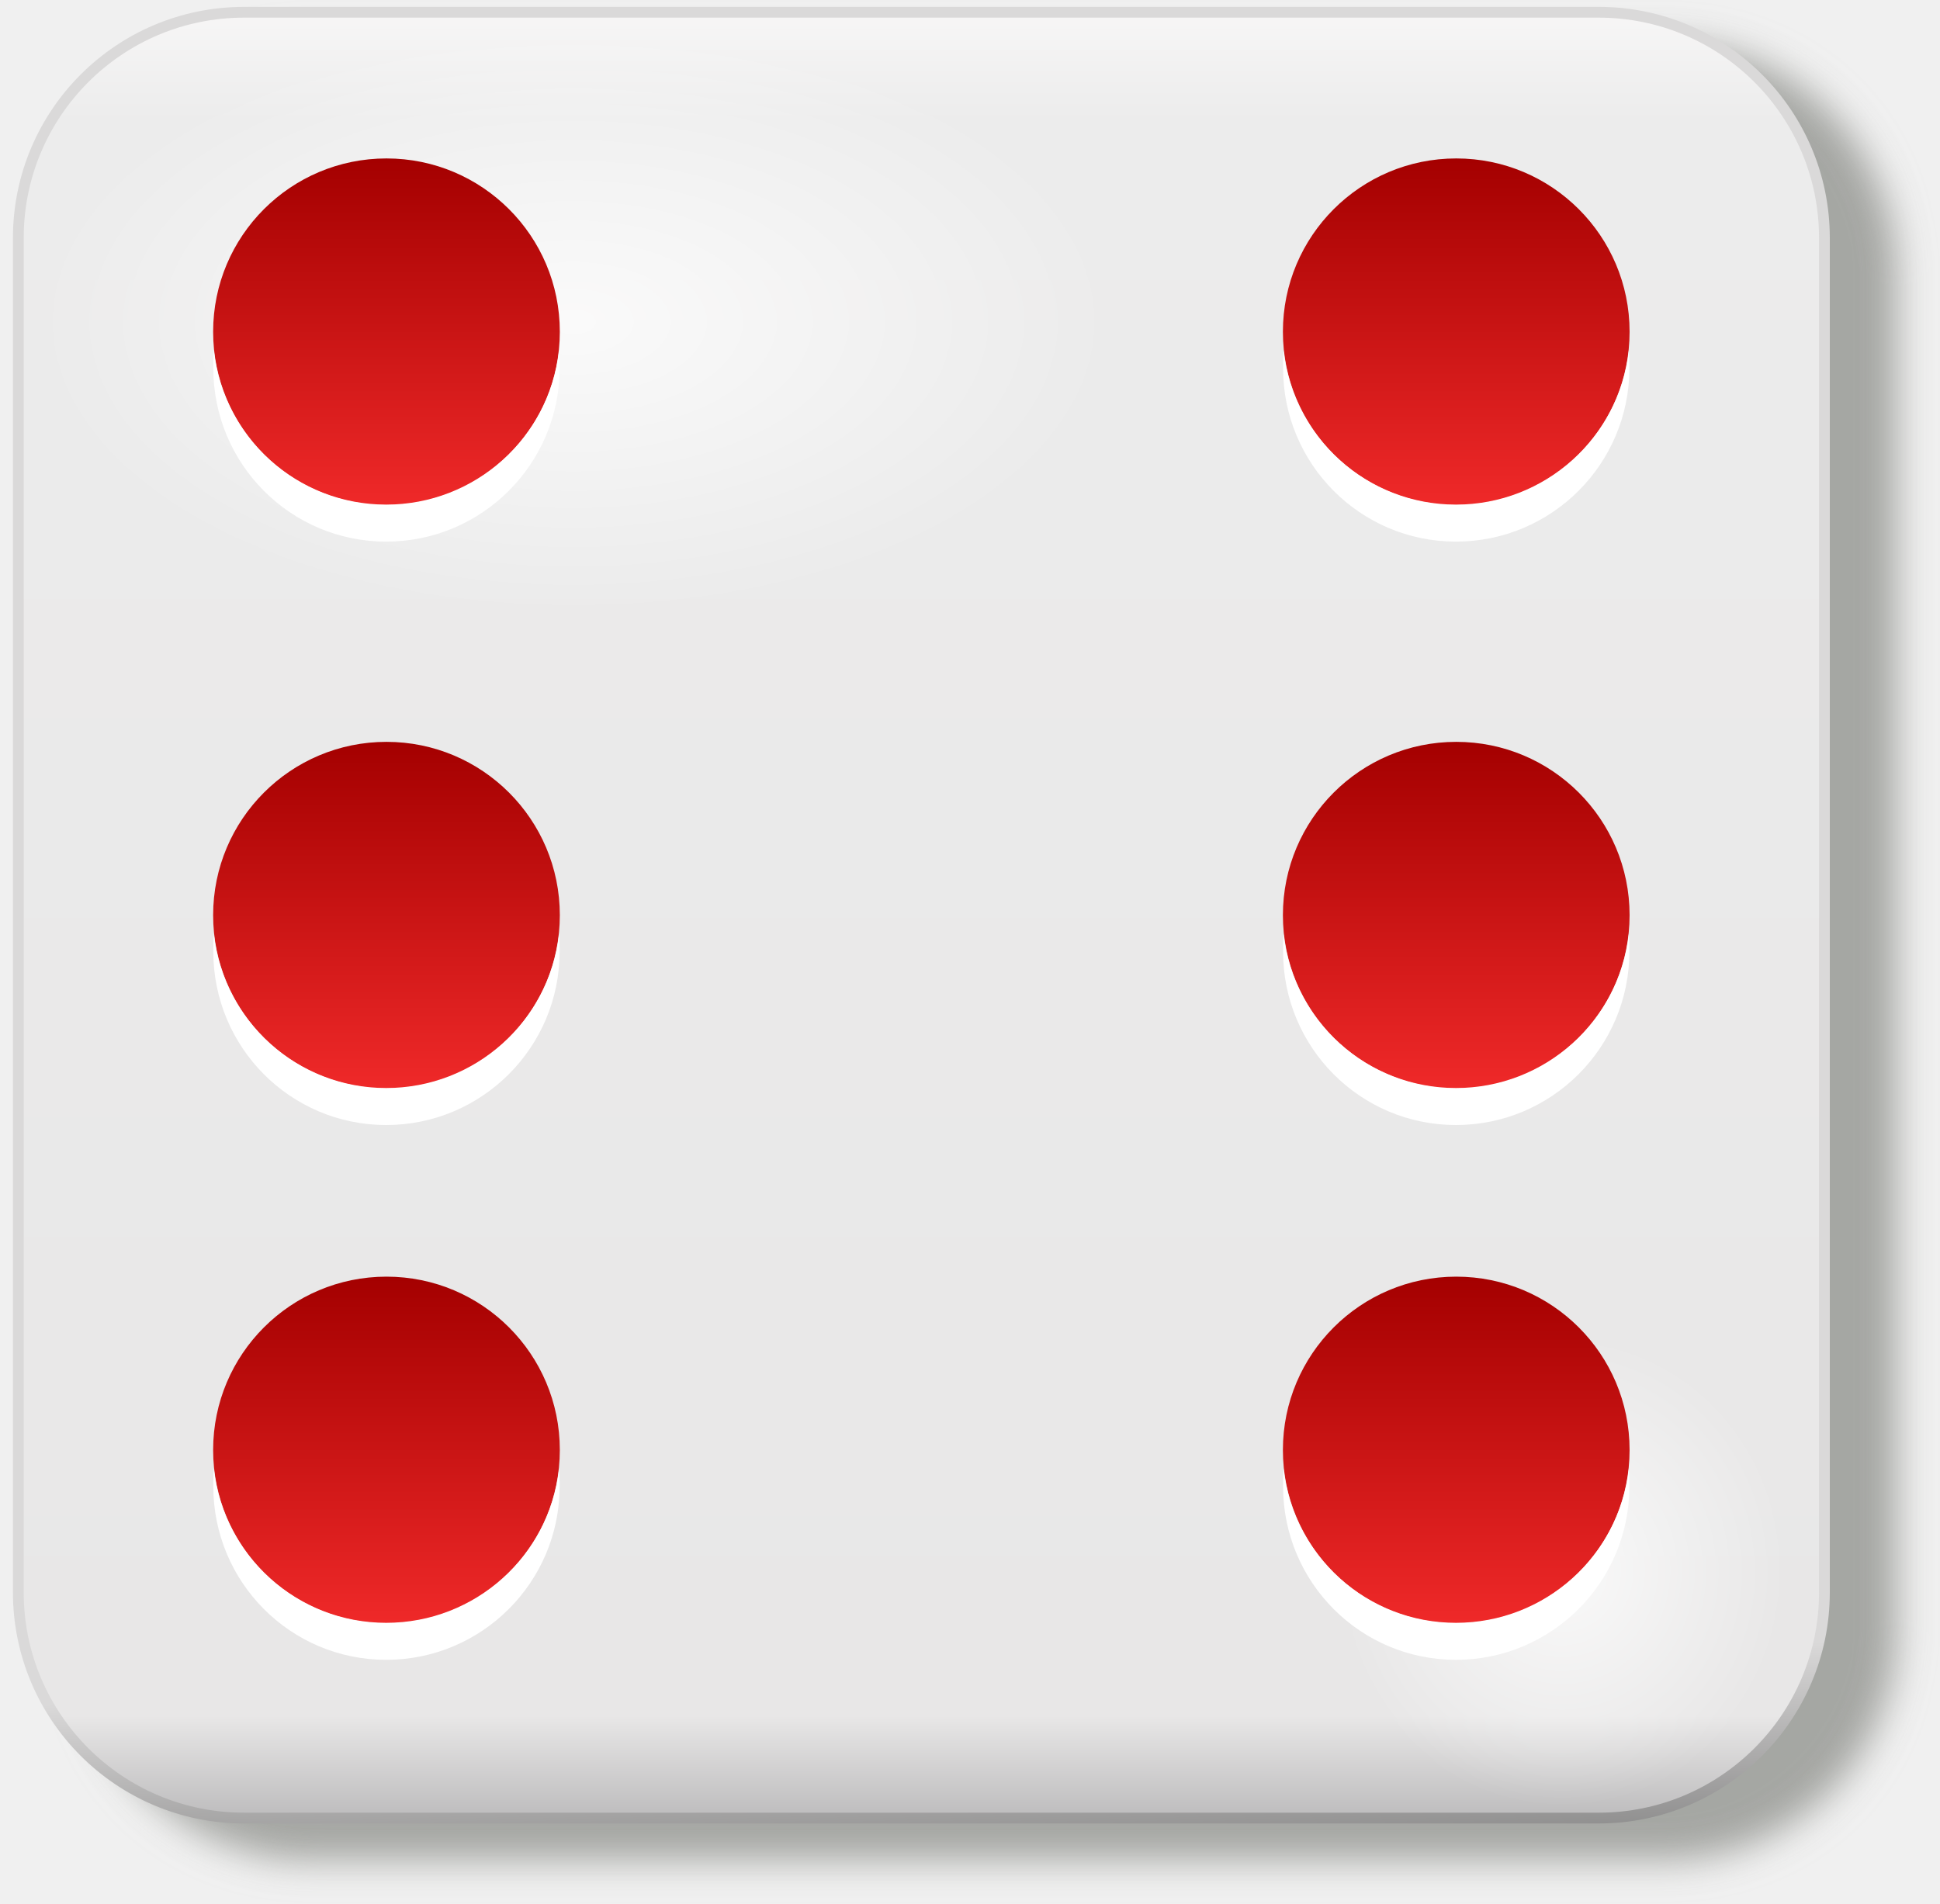
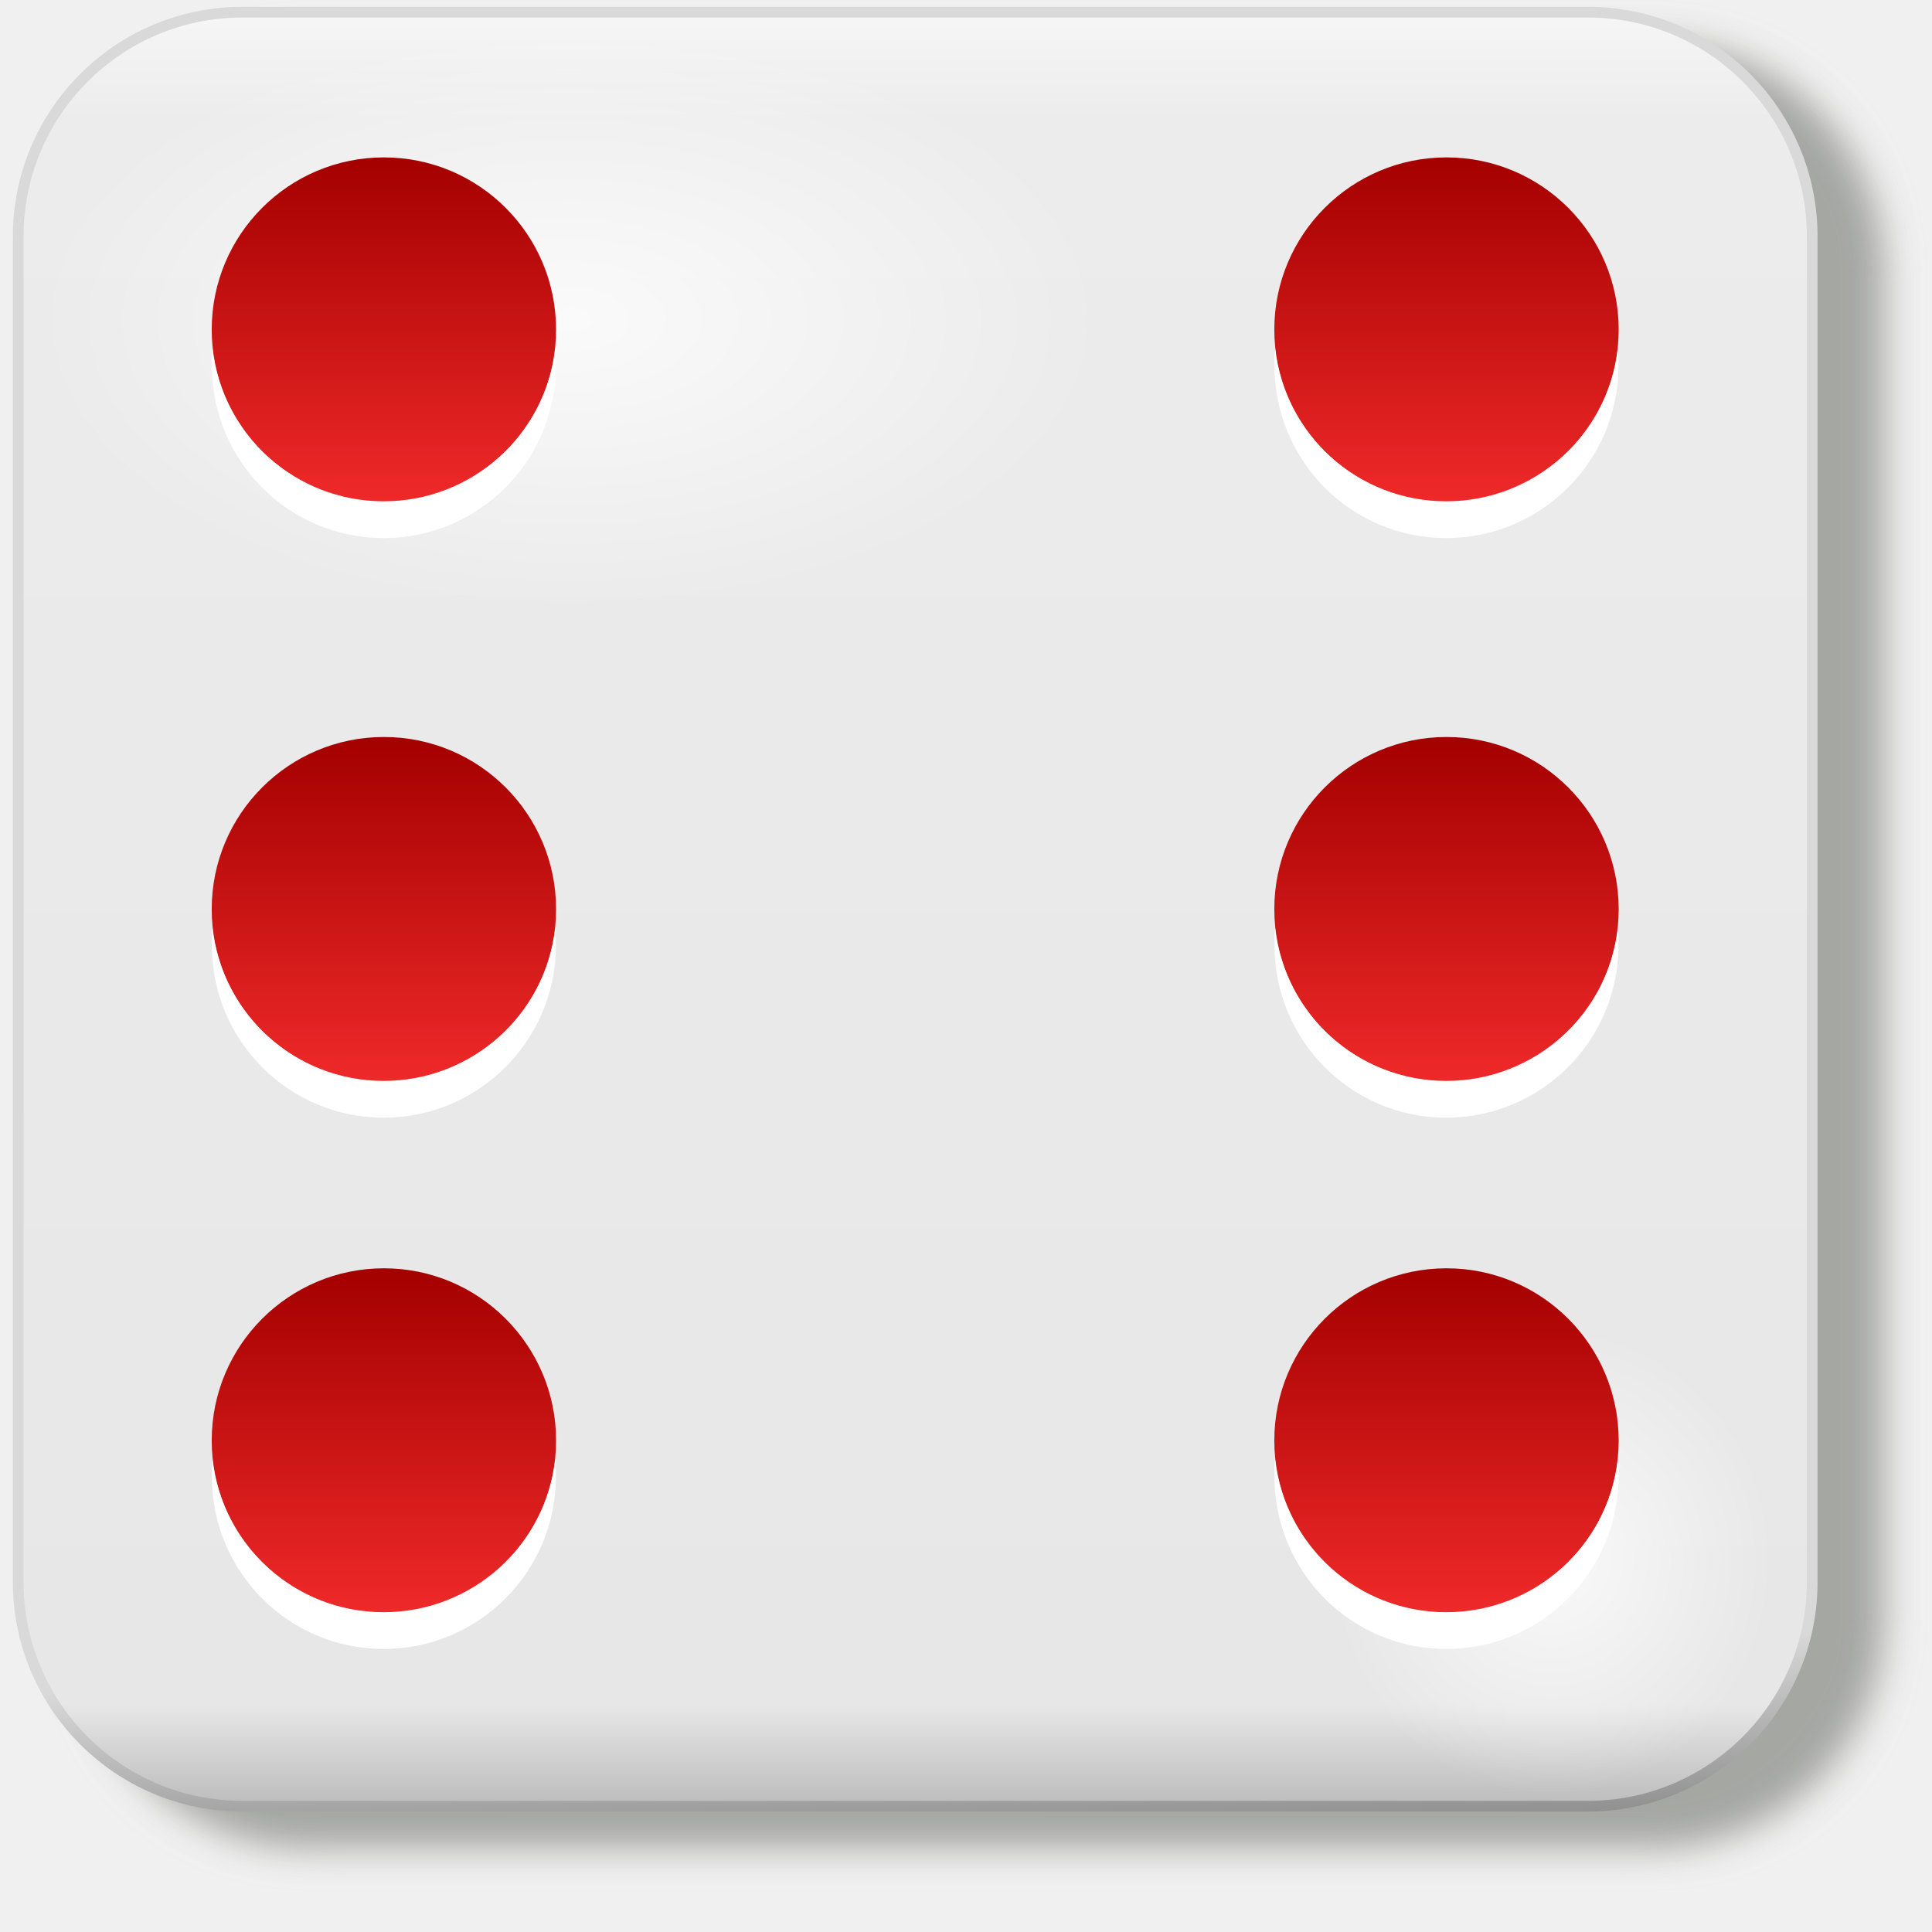
- <svg xmlns="http://www.w3.org/2000/svg" xmlns:xlink="http://www.w3.org/1999/xlink" width="319.173" height="313.177" id="die" version="1.1">
+ <svg xmlns="http://www.w3.org/2000/svg" xmlns:xlink="http://www.w3.org/1999/xlink" id="die" viewBox="0 0 320 320" version="1.1">
  <defs id="defs7697">
    <filter color-interpolation-filters="sRGB" id="filter10343">
      <feGaussianBlur stdDeviation="0.743" id="feGaussianBlur10345" />
    </filter>
    <linearGradient xlink:href="#linearGradient9356" id="linearGradient6323" gradientUnits="userSpaceOnUse" gradientTransform="translate(-156.8611,344.607)" x1="264.286" y1="573.262" x2="264.286" y2="649.319" />
    <linearGradient id="linearGradient9356">
      <stop style="stop-color:#f9f8f8;stop-opacity:1" offset="0" id="stop9358" />
      <stop id="stop9364" offset="0.07" style="stop-color:#ececec;stop-opacity:1" />
      <stop style="stop-color:#e8e7e7;stop-opacity:1" offset="0.933" id="stop9366" />
      <stop style="stop-color:#b4b3b4;stop-opacity:1" offset="1" id="stop9360" />
    </linearGradient>
    <linearGradient xlink:href="#linearGradient9376" id="linearGradient6325" gradientUnits="userSpaceOnUse" gradientTransform="translate(-156.8611,344.607)" x1="248.757" y1="634.691" x2="249.814" y2="664.505" />
    <linearGradient id="linearGradient9376">
      <stop style="stop-color:#dad9d9;stop-opacity:1;" offset="0" id="stop9378" />
      <stop id="stop9384" offset="0.28" style="stop-color:#dad9d9;stop-opacity:1" />
      <stop style="stop-color:#000000;stop-opacity:1" offset="1" id="stop9380" />
    </linearGradient>
    <radialGradient xlink:href="#linearGradient9498" id="radialGradient6327" gradientUnits="userSpaceOnUse" gradientTransform="matrix(1,0,0,0.8493151,0,14.20771)" cx="103.591" cy="94.288" fx="103.591" fy="94.288" r="25.809" />
    <linearGradient id="linearGradient9498">
      <stop style="stop-color:#ffffff;stop-opacity:1;" offset="0" id="stop9500" />
      <stop style="stop-color:#ffffff;stop-opacity:0;" offset="1" id="stop9502" />
    </linearGradient>
    <filter color-interpolation-filters="sRGB" id="filter9518">
      <feGaussianBlur stdDeviation="0.714" id="feGaussianBlur9520" />
    </filter>
    <radialGradient xlink:href="#linearGradient9498" id="radialGradient6329" gradientUnits="userSpaceOnUse" gradientTransform="matrix(1,0,0,0.8493151,0,14.20771)" cx="103.591" cy="94.288" fx="103.591" fy="94.288" r="25.809" />
    <linearGradient xlink:href="#linearGradient9462" id="linearGradient6331" gradientUnits="userSpaceOnUse" x1="72.832" y1="20.395" x2="72.832" y2="36.658" />
    <linearGradient id="linearGradient9462">
      <stop style="stop-color:#a40000;stop-opacity:1" offset="0" id="stop9464" />
      <stop style="stop-color:#ef2929;stop-opacity:1" offset="1" id="stop9466" />
    </linearGradient>
    <linearGradient xlink:href="#linearGradient9462" id="linearGradient6333" gradientUnits="userSpaceOnUse" x1="72.832" y1="20.395" x2="72.832" y2="36.658" />
    <linearGradient xlink:href="#linearGradient9462" id="linearGradient6335" gradientUnits="userSpaceOnUse" x1="72.832" y1="20.395" x2="72.832" y2="36.658" />
    <linearGradient xlink:href="#linearGradient9462" id="linearGradient6337" gradientUnits="userSpaceOnUse" x1="72.832" y1="20.395" x2="72.832" y2="36.658" />
    <linearGradient xlink:href="#linearGradient9462" id="linearGradient6339" gradientUnits="userSpaceOnUse" x1="72.832" y1="20.395" x2="72.832" y2="36.658" />
    <linearGradient xlink:href="#linearGradient9462" id="linearGradient6341" gradientUnits="userSpaceOnUse" x1="72.832" y1="20.395" x2="72.832" y2="36.658" />
  </defs>
  <g id="layer1" transform="translate(-190.4135,-375.7735)">
    <g id="g4115">
      <g id="g10765" transform="matrix(4,0,0,4,-87.70065,-3297.229)">
        <rect style="opacity:0.722;fill:#888a85;fill-opacity:1;stroke:#888a85;stroke-width:0.443;stroke-miterlimit:4;stroke-opacity:1;stroke-dasharray:none;filter:url(#filter10343)" id="rect10767" width="74.286" height="74.286" x="73.032" y="920.255" ry="9.286" />
        <rect ry="9.286" y="918.755" x="70.282" height="74.286" width="74.286" id="rect10769" style="fill:url(#linearGradient6323);fill-opacity:1;stroke:url(#linearGradient6325);stroke-width:0.443;stroke-miterlimit:4;stroke-opacity:1;stroke-dasharray:none" />
        <path style="opacity:0.763;fill:url(#radialGradient6327);fill-opacity:1;stroke:none;filter:url(#filter9518)" id="path10771" d="m 129.401,94.288 c 0,12.106 -11.555,21.92 -25.809,21.92 -14.254,0 -25.809,-9.814 -25.809,-21.92 0,-12.106 11.555,-21.92 25.809,-21.92 14.254,0 25.809,9.814 25.809,21.92 z" transform="matrix(0.8572204,0,0,0.5484396,4.320872,879.7788)" />
        <path transform="matrix(0.3562259,0,0,0.4395368,96.87811,941.4111)" d="m 129.401,94.288 c 0,12.106 -11.555,21.92 -25.809,21.92 -14.254,0 -25.809,-9.814 -25.809,-21.92 0,-12.106 11.555,-21.92 25.809,-21.92 14.254,0 25.809,9.814 25.809,21.92 z" id="path10773" style="opacity:0.763;fill:url(#radialGradient6329);fill-opacity:1;stroke:none;filter:url(#filter9518)" />
        <path transform="matrix(0.8767575,0,0,0.8767575,21.56863,930.8868)" d="m 80.964,28.527 c 0,4.491 -3.641,8.132 -8.132,8.132 -4.491,0 -8.132,-3.641 -8.132,-8.132 0,-4.491 3.641,-8.132 8.132,-8.132 4.491,0 8.132,3.641 8.132,8.132 z" id="path10777" style="fill:url(#linearGradient6331);fill-opacity:1;stroke:none" />
        <path style="fill:url(#linearGradient6333);fill-opacity:1;stroke:none" id="path10779" d="m 80.964,28.527 c 0,4.491 -3.641,8.132 -8.132,8.132 -4.491,0 -8.132,-3.641 -8.132,-8.132 0,-4.491 3.641,-8.132 8.132,-8.132 4.491,0 8.132,3.641 8.132,8.132 z" transform="matrix(0.8767575,0,0,0.8767575,65.56863,930.8868)" />
        <path style="fill:url(#linearGradient6335);fill-opacity:1;stroke:none" id="path10781" d="m 80.964,28.527 c 0,4.491 -3.641,8.132 -8.132,8.132 -4.491,0 -8.132,-3.641 -8.132,-8.132 0,-4.491 3.641,-8.132 8.132,-8.132 4.491,0 8.132,3.641 8.132,8.132 z" transform="matrix(0.8767575,0,0,0.8767575,21.56863,906.8868)" />
        <path transform="matrix(0.8767575,0,0,0.8767575,65.56863,906.8868)" d="m 80.964,28.527 c 0,4.491 -3.641,8.132 -8.132,8.132 -4.491,0 -8.132,-3.641 -8.132,-8.132 0,-4.491 3.641,-8.132 8.132,-8.132 4.491,0 8.132,3.641 8.132,8.132 z" id="path10783" style="fill:url(#linearGradient6337);fill-opacity:1;stroke:none" />
        <path style="fill:url(#linearGradient6339);fill-opacity:1;stroke:none" id="path10785" d="m 80.964,28.527 c 0,4.491 -3.641,8.132 -8.132,8.132 -4.491,0 -8.132,-3.641 -8.132,-8.132 0,-4.491 3.641,-8.132 8.132,-8.132 4.491,0 8.132,3.641 8.132,8.132 z" transform="matrix(0.8767575,0,0,0.8767575,21.56863,952.8868)" />
        <path transform="matrix(0.8767575,0,0,0.8767575,65.56863,952.8868)" d="m 80.964,28.527 c 0,4.491 -3.641,8.132 -8.132,8.132 -4.491,0 -8.132,-3.641 -8.132,-8.132 0,-4.491 3.641,-8.132 8.132,-8.132 4.491,0 8.132,3.641 8.132,8.132 z" id="path10787" style="fill:url(#linearGradient6341);fill-opacity:1;stroke:none" />
        <path id="path10791" d="m 78.326,956.684 c -0.024,0.24 -0.024,0.467 -0.024,0.713 0,3.938 3.173,7.134 7.11,7.134 3.938,0 7.134,-3.196 7.134,-7.134 0,-0.246 5.5e-4,-0.474 -0.024,-0.713 -0.397,3.562 -3.443,6.325 -7.11,6.325 -3.667,0 -6.689,-2.764 -7.086,-6.325 z" style="fill:#ffffff;fill-opacity:1;stroke:none" />
        <path id="path10793" d="m 122.326,956.684 c -0.024,0.24 -0.024,0.467 -0.024,0.713 0,3.938 3.173,7.134 7.11,7.134 3.938,0 7.134,-3.196 7.134,-7.134 0,-0.246 5.5e-4,-0.474 -0.024,-0.713 -0.397,3.562 -3.443,6.325 -7.11,6.325 -3.667,0 -6.689,-2.764 -7.086,-6.325 z" style="fill:#ffffff;fill-opacity:1;stroke:none" />
        <path style="fill:#ffffff;fill-opacity:1;stroke:none" d="m 122.326,978.684 c -0.024,0.24 -0.024,0.467 -0.024,0.713 0,3.938 3.173,7.134 7.11,7.134 3.938,0 7.134,-3.196 7.134,-7.134 0,-0.246 5.5e-4,-0.474 -0.024,-0.713 -0.397,3.562 -3.443,6.325 -7.11,6.325 -3.667,0 -6.689,-2.764 -7.086,-6.325 z" id="path10795" />
        <path id="path10797" d="m 78.326,978.684 c -0.024,0.24 -0.024,0.467 -0.024,0.713 0,3.938 3.173,7.134 7.11,7.134 3.938,0 7.134,-3.196 7.134,-7.134 0,-0.246 5.5e-4,-0.474 -0.024,-0.713 -0.397,3.562 -3.443,6.325 -7.11,6.325 -3.667,0 -6.689,-2.764 -7.086,-6.325 z" style="fill:#ffffff;fill-opacity:1;stroke:none" />
        <path style="fill:#ffffff;fill-opacity:1;stroke:none" d="m 78.326,932.684 c -0.024,0.24 -0.024,0.467 -0.024,0.713 0,3.938 3.173,7.134 7.11,7.134 3.938,0 7.134,-3.196 7.134,-7.134 0,-0.246 5.5e-4,-0.474 -0.024,-0.713 -0.397,3.562 -3.443,6.325 -7.11,6.325 -3.667,0 -6.689,-2.764 -7.086,-6.325 z" id="path10799" />
        <path id="path10801" d="m 122.326,932.684 c -0.024,0.24 -0.024,0.467 -0.024,0.713 0,3.938 3.173,7.134 7.11,7.134 3.938,0 7.134,-3.196 7.134,-7.134 0,-0.246 5.5e-4,-0.474 -0.024,-0.713 -0.397,3.562 -3.443,6.325 -7.11,6.325 -3.667,0 -6.689,-2.764 -7.086,-6.325 z" style="fill:#ffffff;fill-opacity:1;stroke:none" />
      </g>
    </g>
  </g>
</svg>
